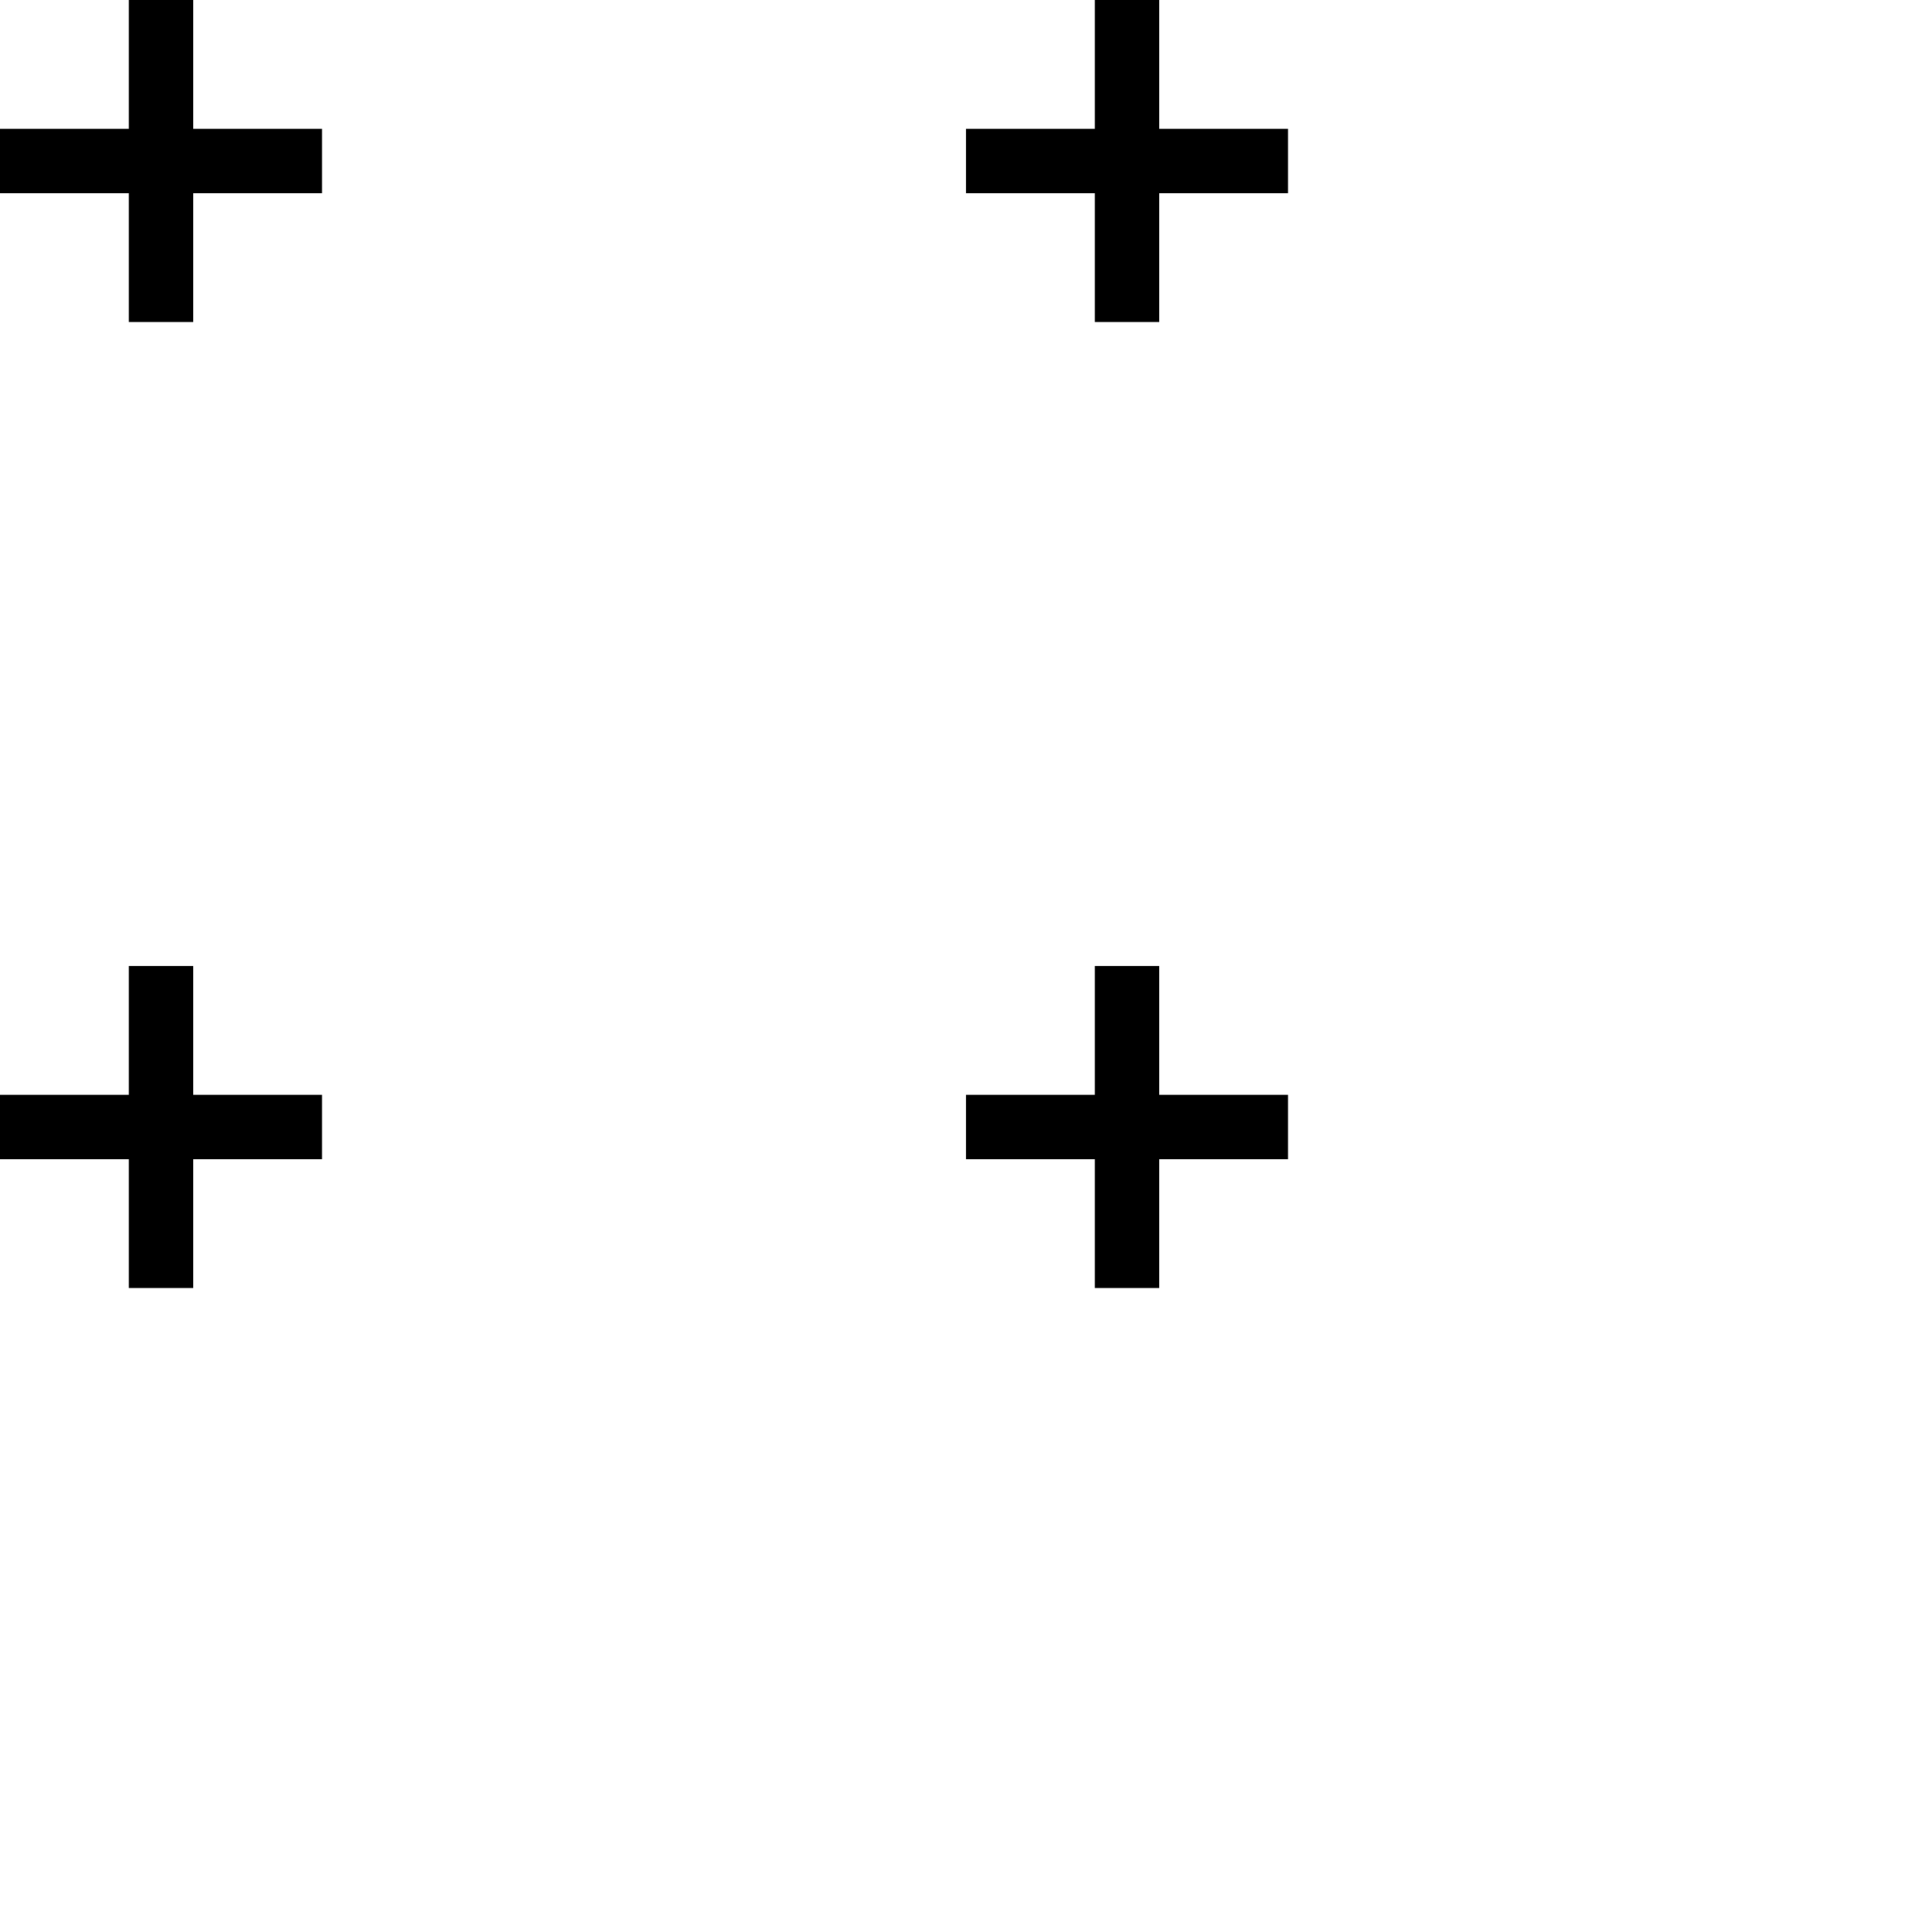
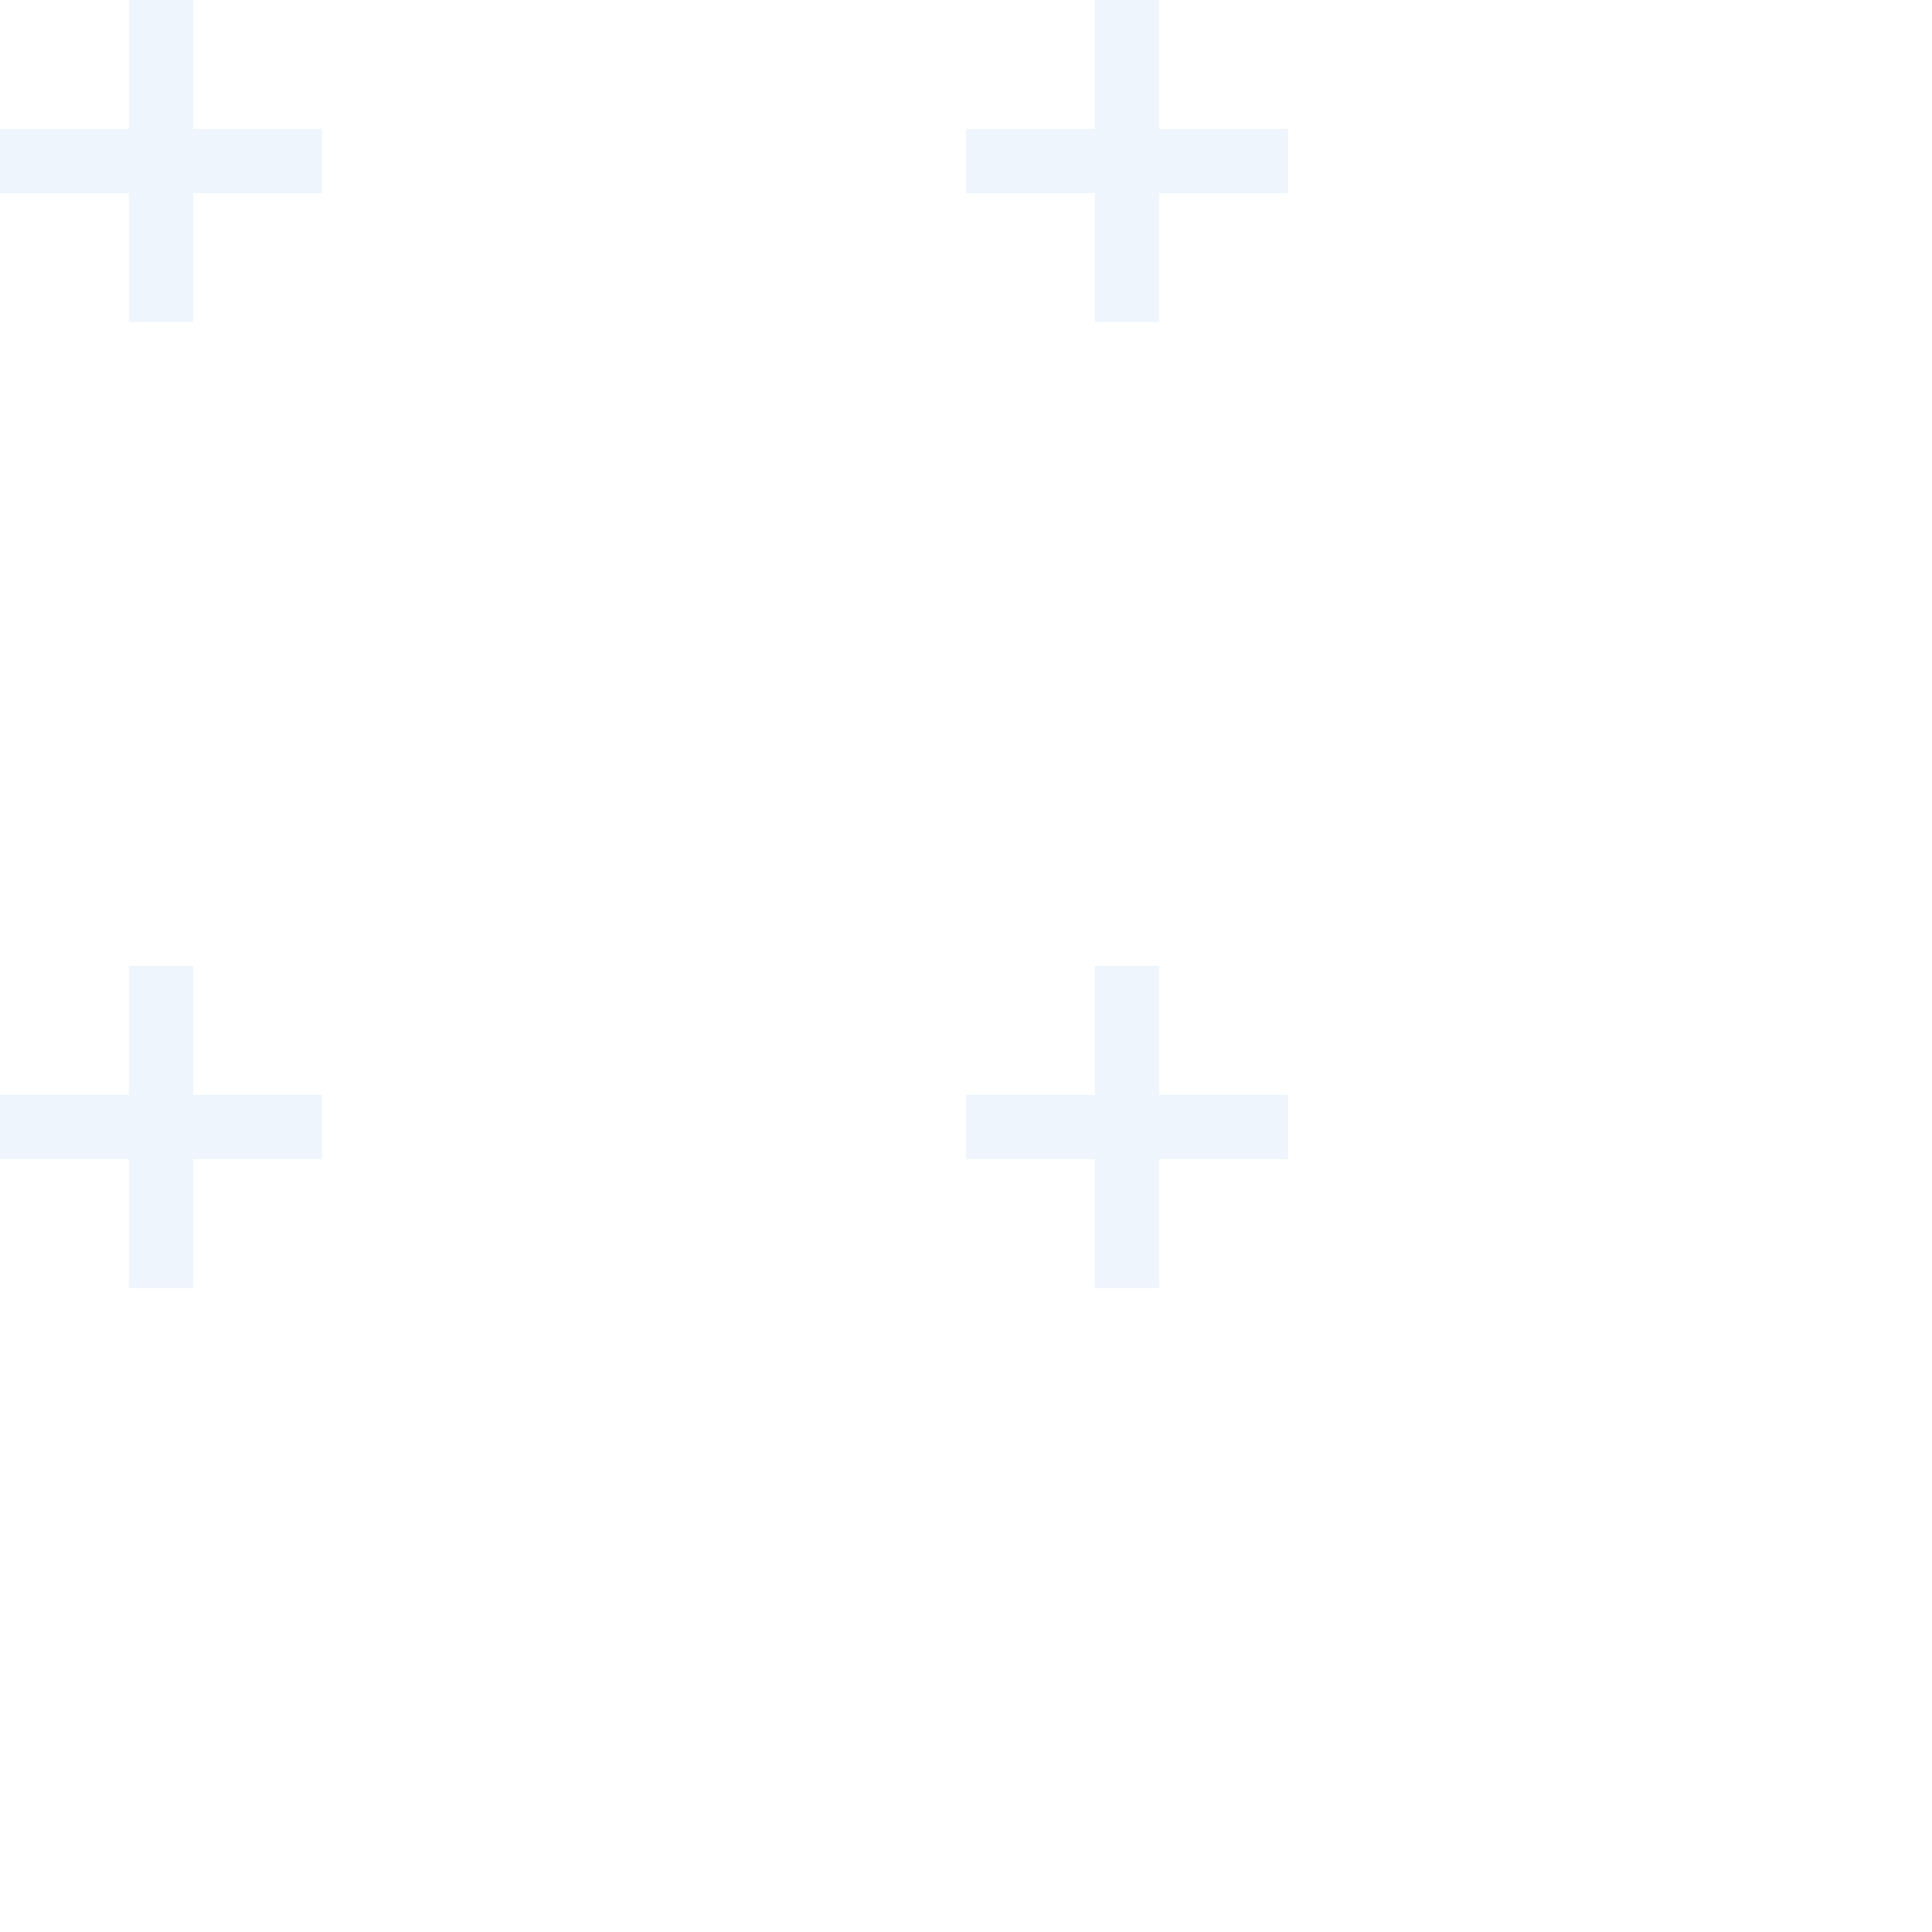
<svg xmlns="http://www.w3.org/2000/svg" width="60" height="60" viewBox="0 0 60 60">
-   <g fill="none" fill-rule="evenodd">
-     <g fill="#000">
-       <path d="M36 34v-4h-2v4h-4v2h4v4h2v-4h4v-2h-4zm0-30V0h-2v4h-4v2h4v4h2V6h4V4h-4zM6 34v-4H4v4H0v2h4v4h2v-4h4v-2H6zM6 4V0H4v4H0v2h4v4h2V6h4V4H6z" />
+   <g fill="none" fill-rule="evenodd" fill-opacity="0.25">
+     <g fill="#bfd9f9" id="plus-sq-shape">
+       <path d=" M36 34v-4h-2v4h-4v2h4v4h2v-4h4v-2h-4zm0-30V0h-2v4h-4v2h4v4h2V6h4V4h-4zM6 34v-4H4v4H0v2h4v4h2v-4h4v-2H6zM6 4V0H4v4H0v2h4v4h2V6h4V4H6z" />
    </g>
  </g>
</svg>
